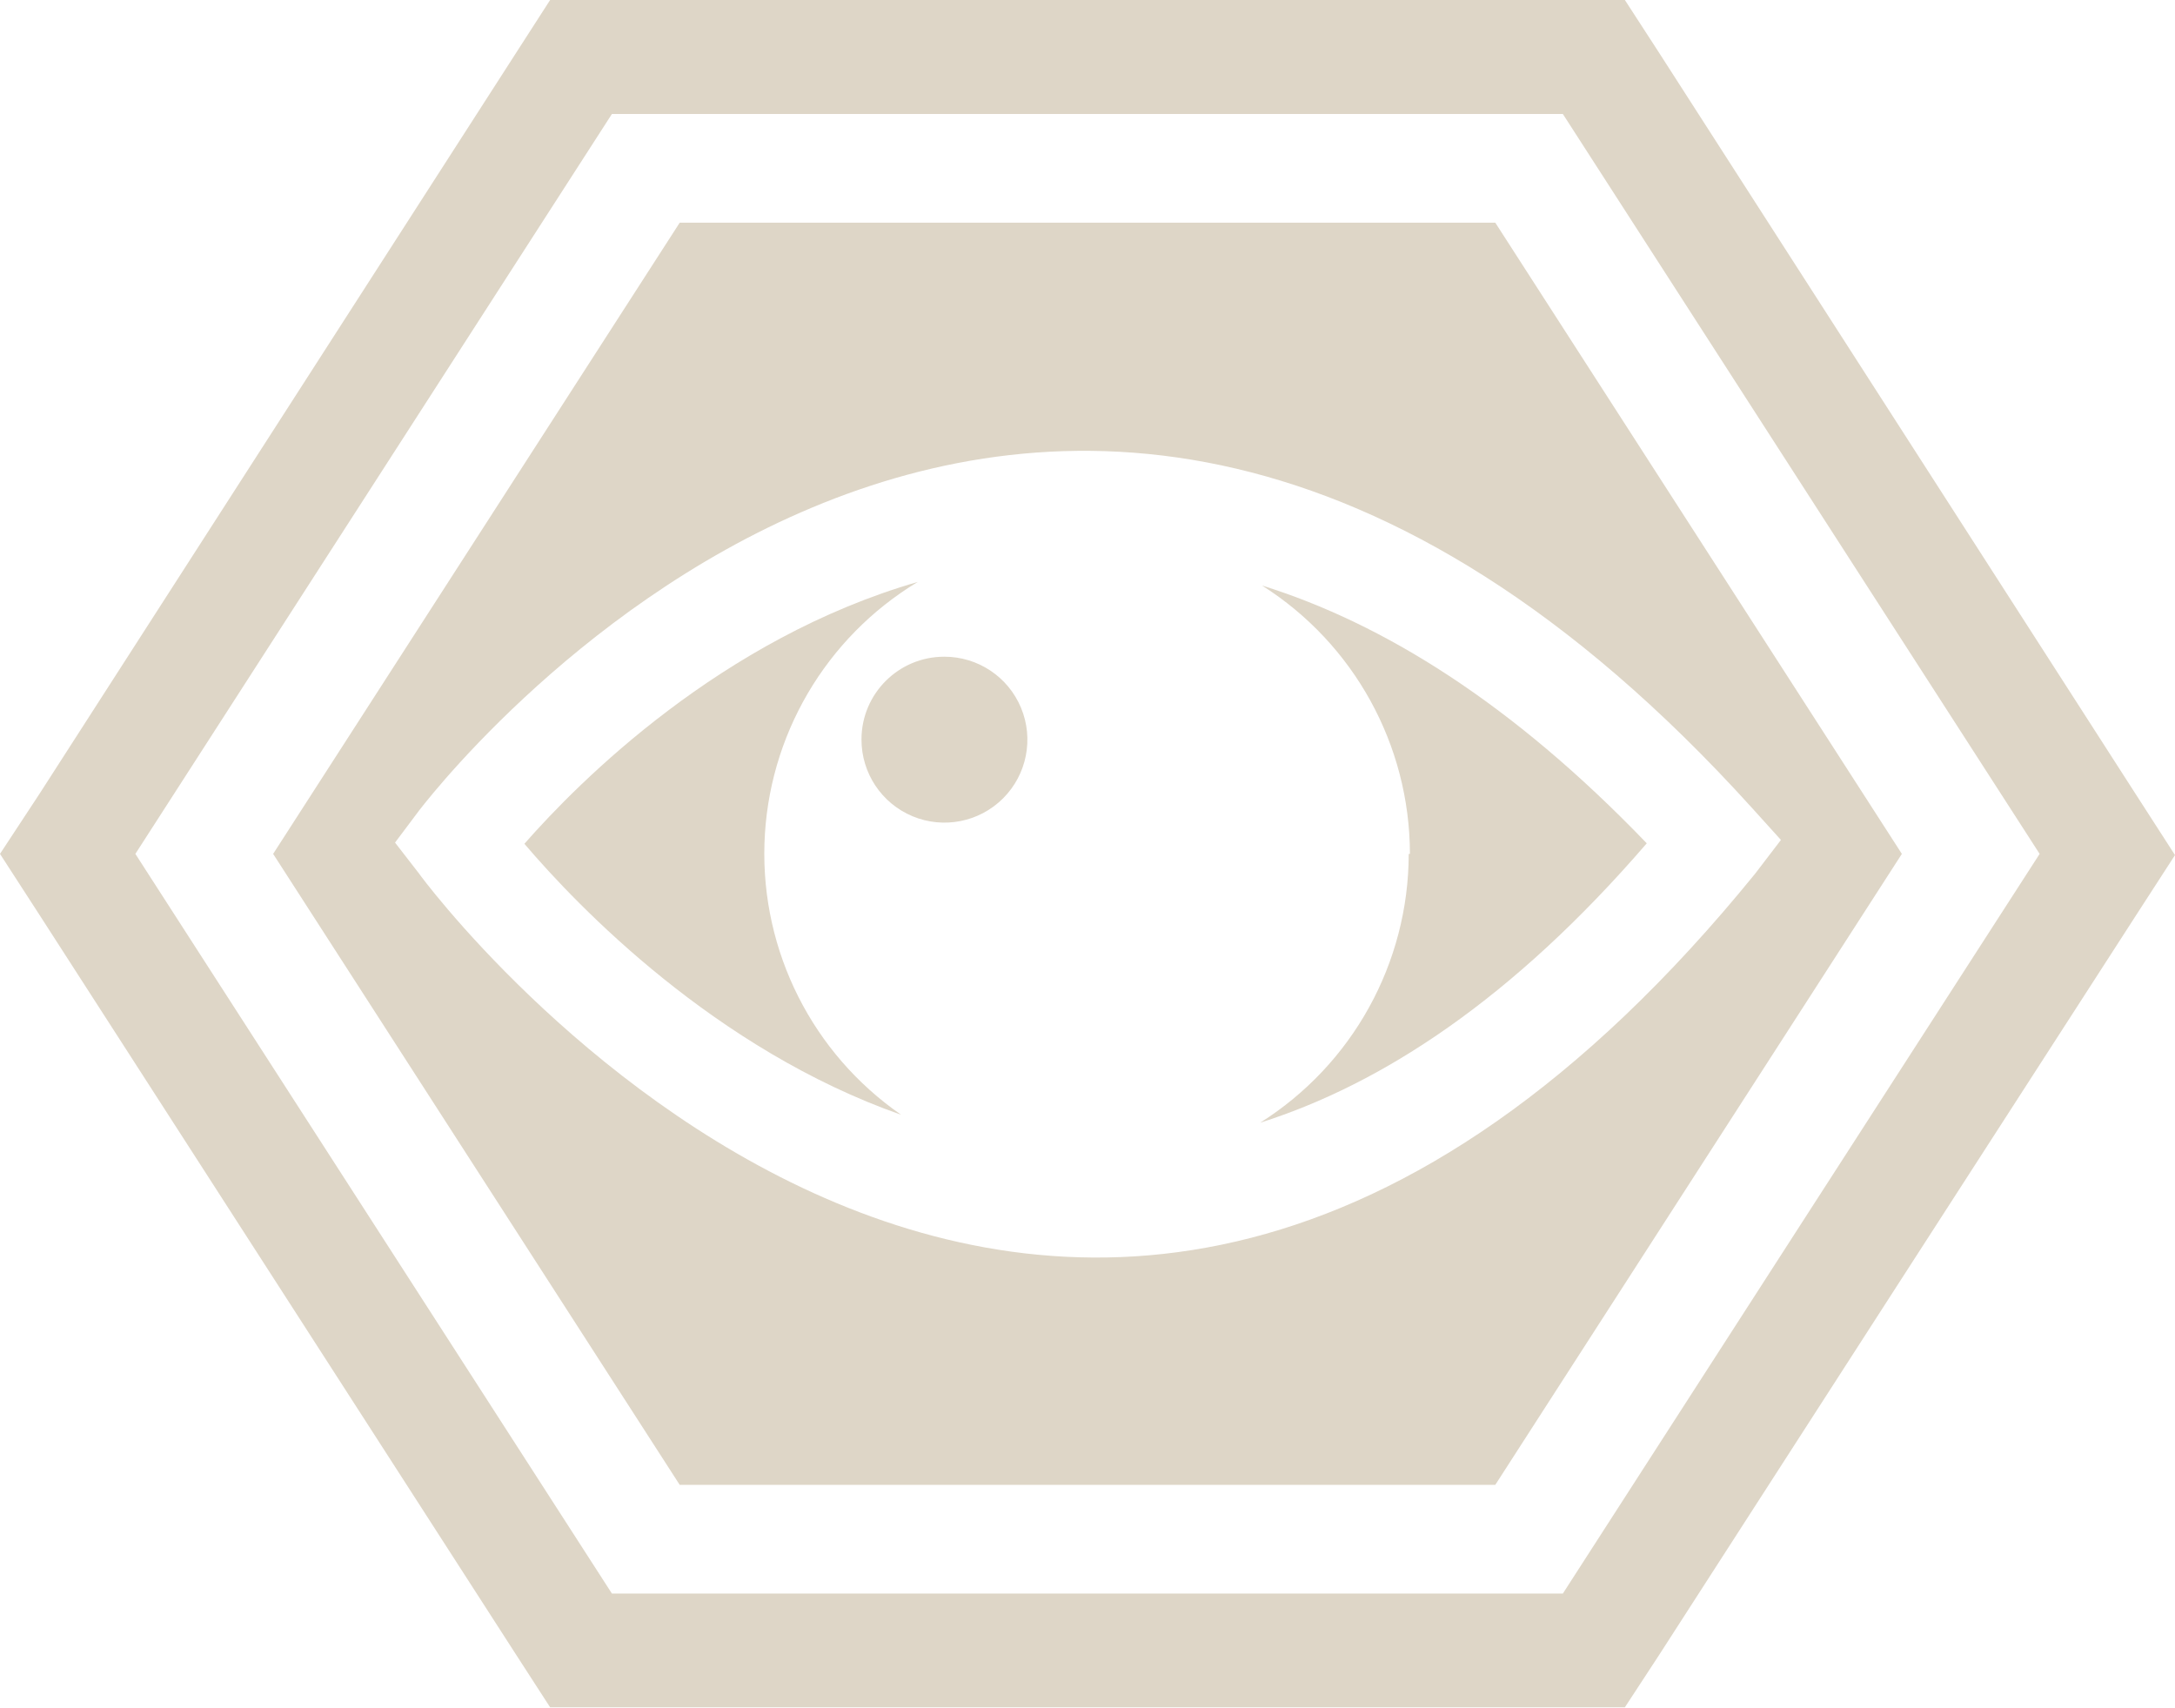
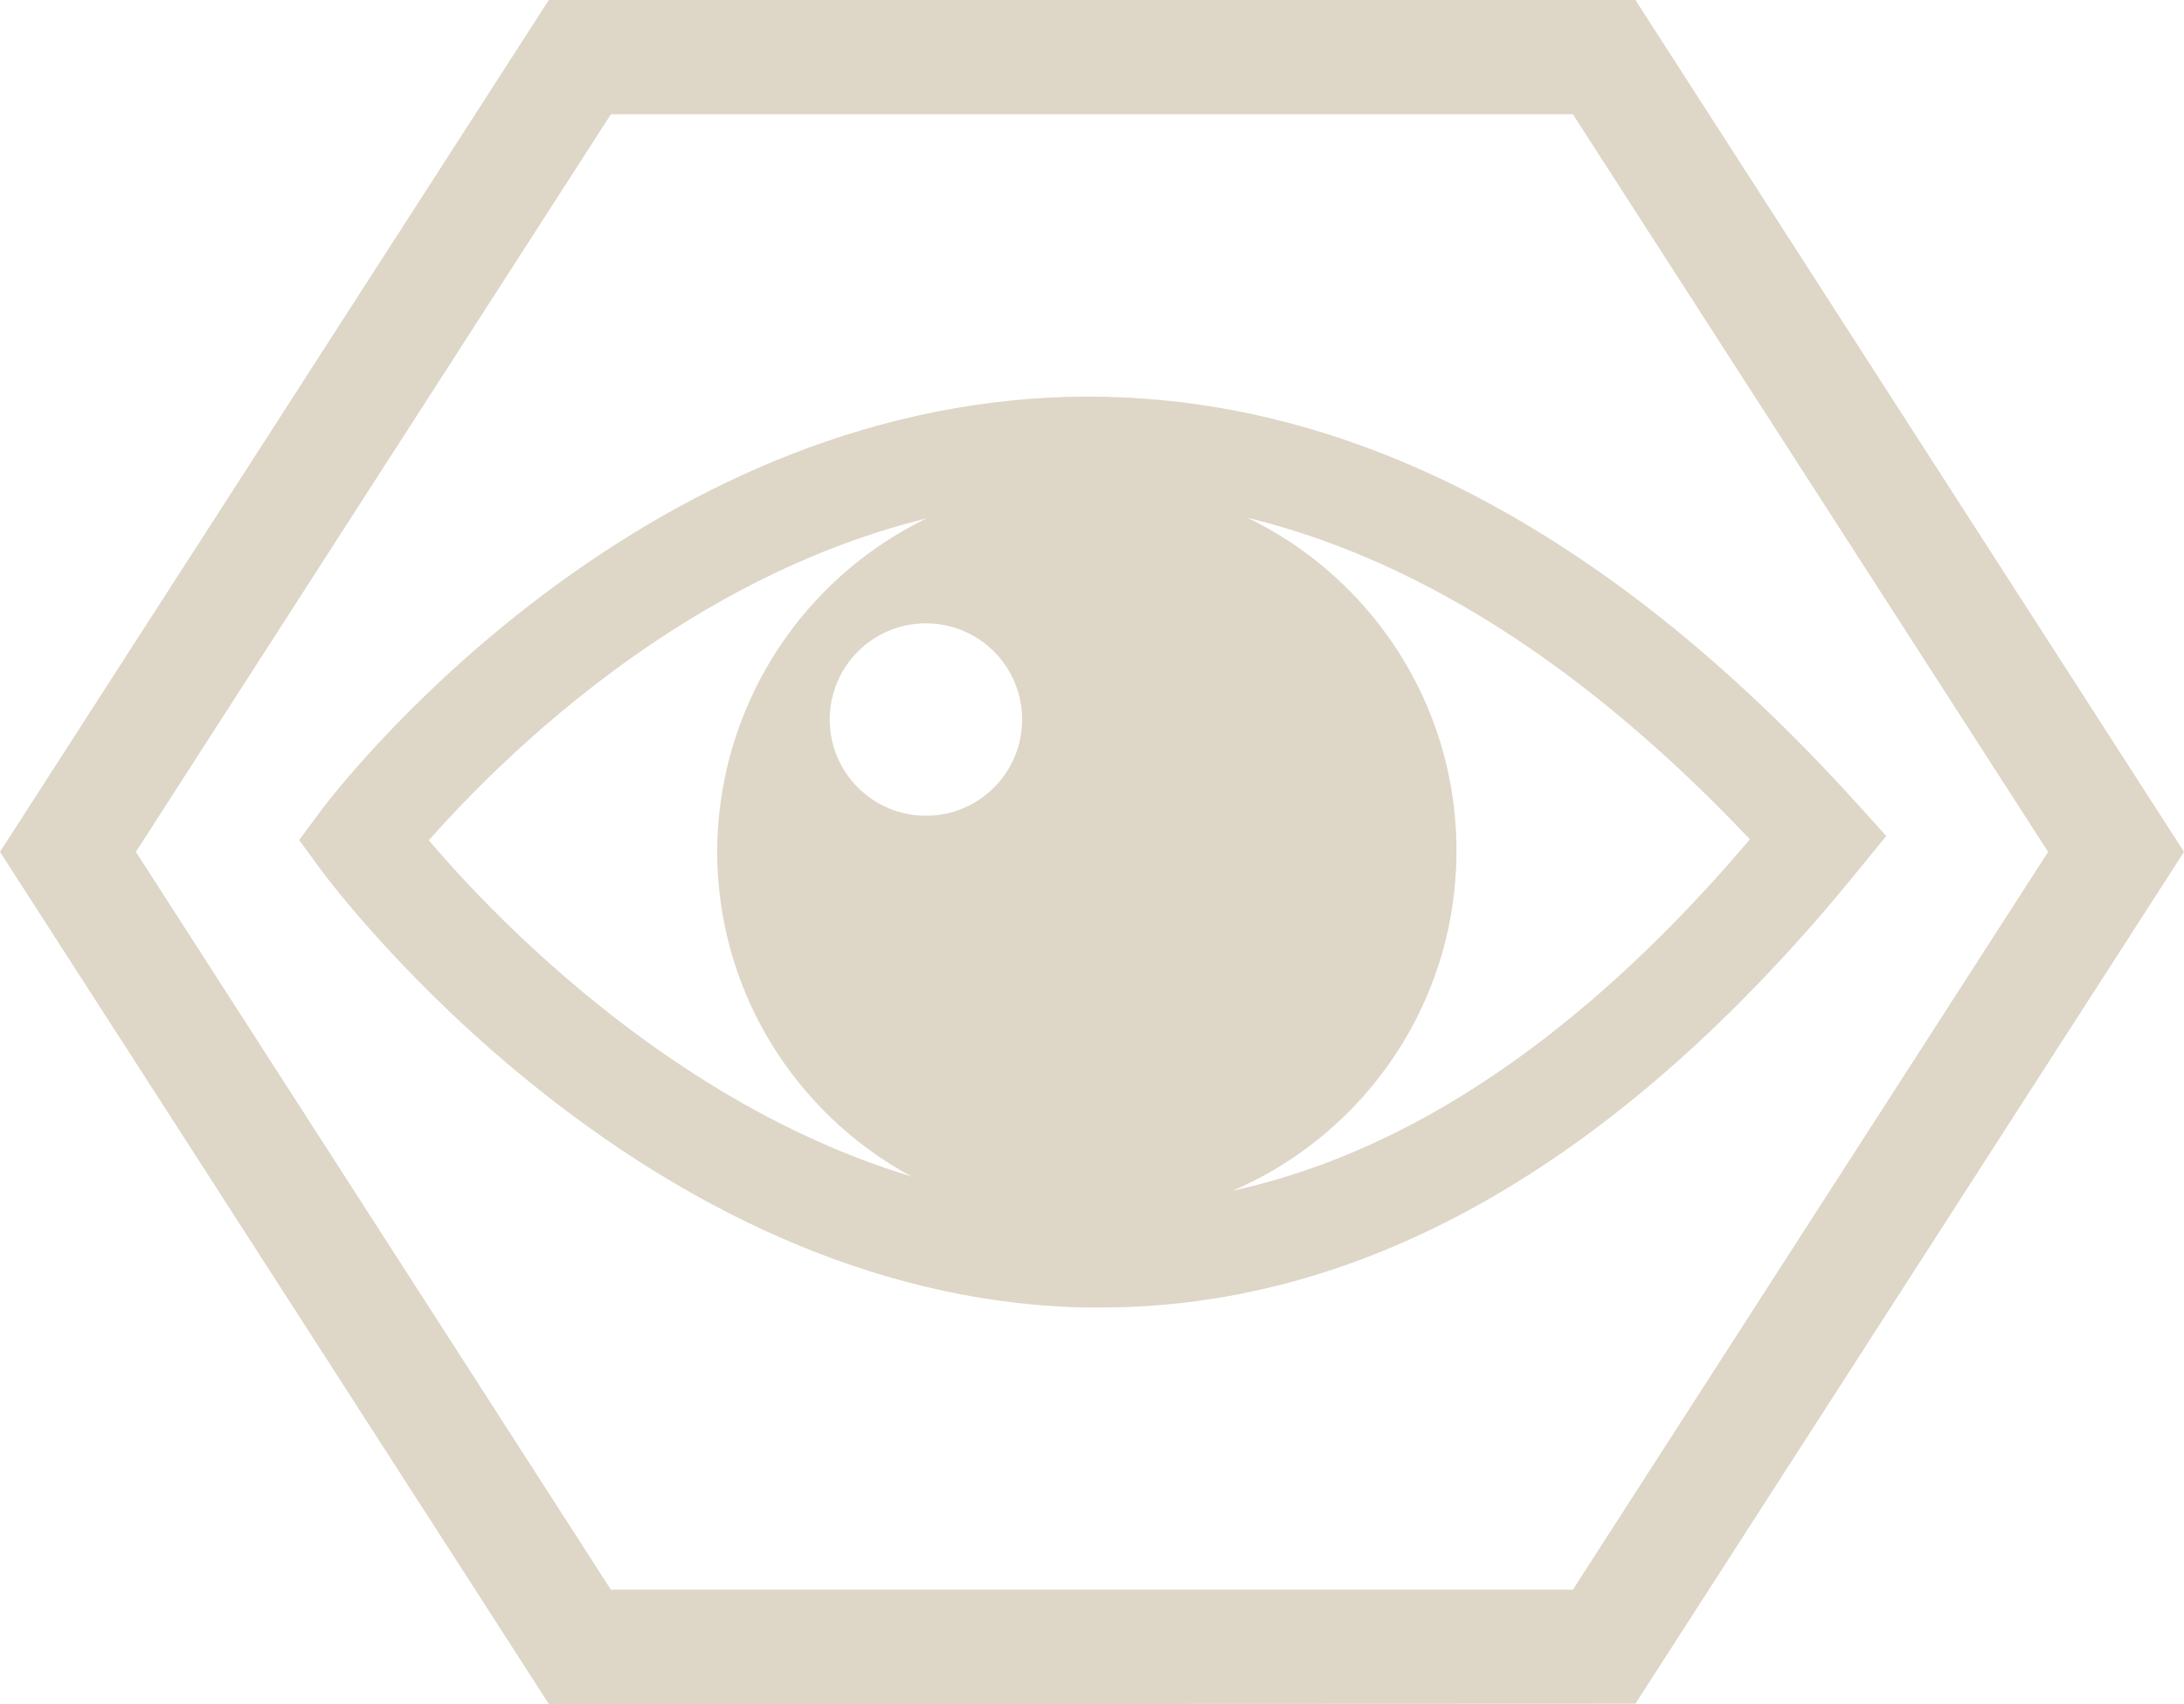
- <svg xmlns="http://www.w3.org/2000/svg" viewBox="0 0 90.46 71.01">
+ <svg xmlns="http://www.w3.org/2000/svg" viewBox="0 0 90.81 70.83">
  <defs>
-     <style>.cls-1{fill:#ded6c7;fill-rule:evenodd;}</style>
+     <style>.cls-1,.cls-2{fill:#ded6c7;}.cls-2{fill-rule:evenodd;}</style>
  </defs>
  <g id="Layer_2" data-name="Layer 2">
    <g id="Layer_1-2" data-name="Layer 1">
-       <path class="cls-1" d="M74.9,50.91,65,66.27H25.45L5.63,35.51,25.45,4.74H65L84.83,35.51Zm4,2.56L69,68.83,67.58,71H22.88l-1.41-2.18L1.65,38.06,0,35.51,1.65,33,21.47,2.19,22.88,0h44.7L69,2.19,88.81,33l1.65,2.56-1.65,2.55Z" />
-       <path class="cls-1" d="M11.36,35.51,28.27,61.75H62.19L79.1,35.51,62.19,9.26H28.27Zm6-1.71c.07-.1,25.2-33.67,55.49-.22l1.22,1.35L73,36.33c-29.14,35.86-55.5.13-55.57,0l-1-1.29Z" />
-       <path class="cls-1" d="M21.81,35.09c2.23,2.62,7.93,8.55,15.67,11.27a13.2,13.2,0,0,1,.69-22.16C30,26.56,24.1,32.48,21.81,35.09" />
-       <path class="cls-1" d="M58.59,35.51a13.23,13.23,0,0,1-6.18,11.18c5.08-1.61,10.51-5.16,16.08-11.62-5.63-5.86-11-9.16-16-10.72a13.23,13.23,0,0,1,6.15,11.16" />
-       <path class="cls-1" d="M35.83,30.75a3.45,3.45,0,1,0,3.44-3.44,3.44,3.44,0,0,0-3.44,3.44" />
+       <path class="cls-1" d="M45.77,54.35h-.71c-18.4-.43-31.15-17.44-31.69-18.16l-.93-1.27.94-1.27c.5-.66,12.4-16.29,30.41-17.13C55.33,16,66.57,21.65,77.21,33.4l1.22,1.35-1.15,1.41C67.47,48.23,56.87,54.35,45.77,54.35ZM17.83,34.93c3.24,3.81,13.8,14.86,27.36,15.16h.57c9.34,0,18.43-5.11,27-15.2C63.45,25.05,53.74,20.31,44,20.75,30.78,21.37,21,31.35,17.83,34.93Z" />
+       <path class="cls-1" d="M45.4,70.83H22.82L0,35.41,22.82,0H68L90.81,35.41,68,70.82Zm-20-4.75h40L85.16,35.41,65.4,4.75h-40L5.65,35.41Z" />
+       <path class="cls-2" d="M38.5,25.91a4,4,0,1,1-4,4,4,4,0,0,1,4-4M45.36,20A15.37,15.37,0,1,1,29.82,35.41,15.45,15.45,0,0,1,45.36,20Z" />
    </g>
  </g>
</svg>
